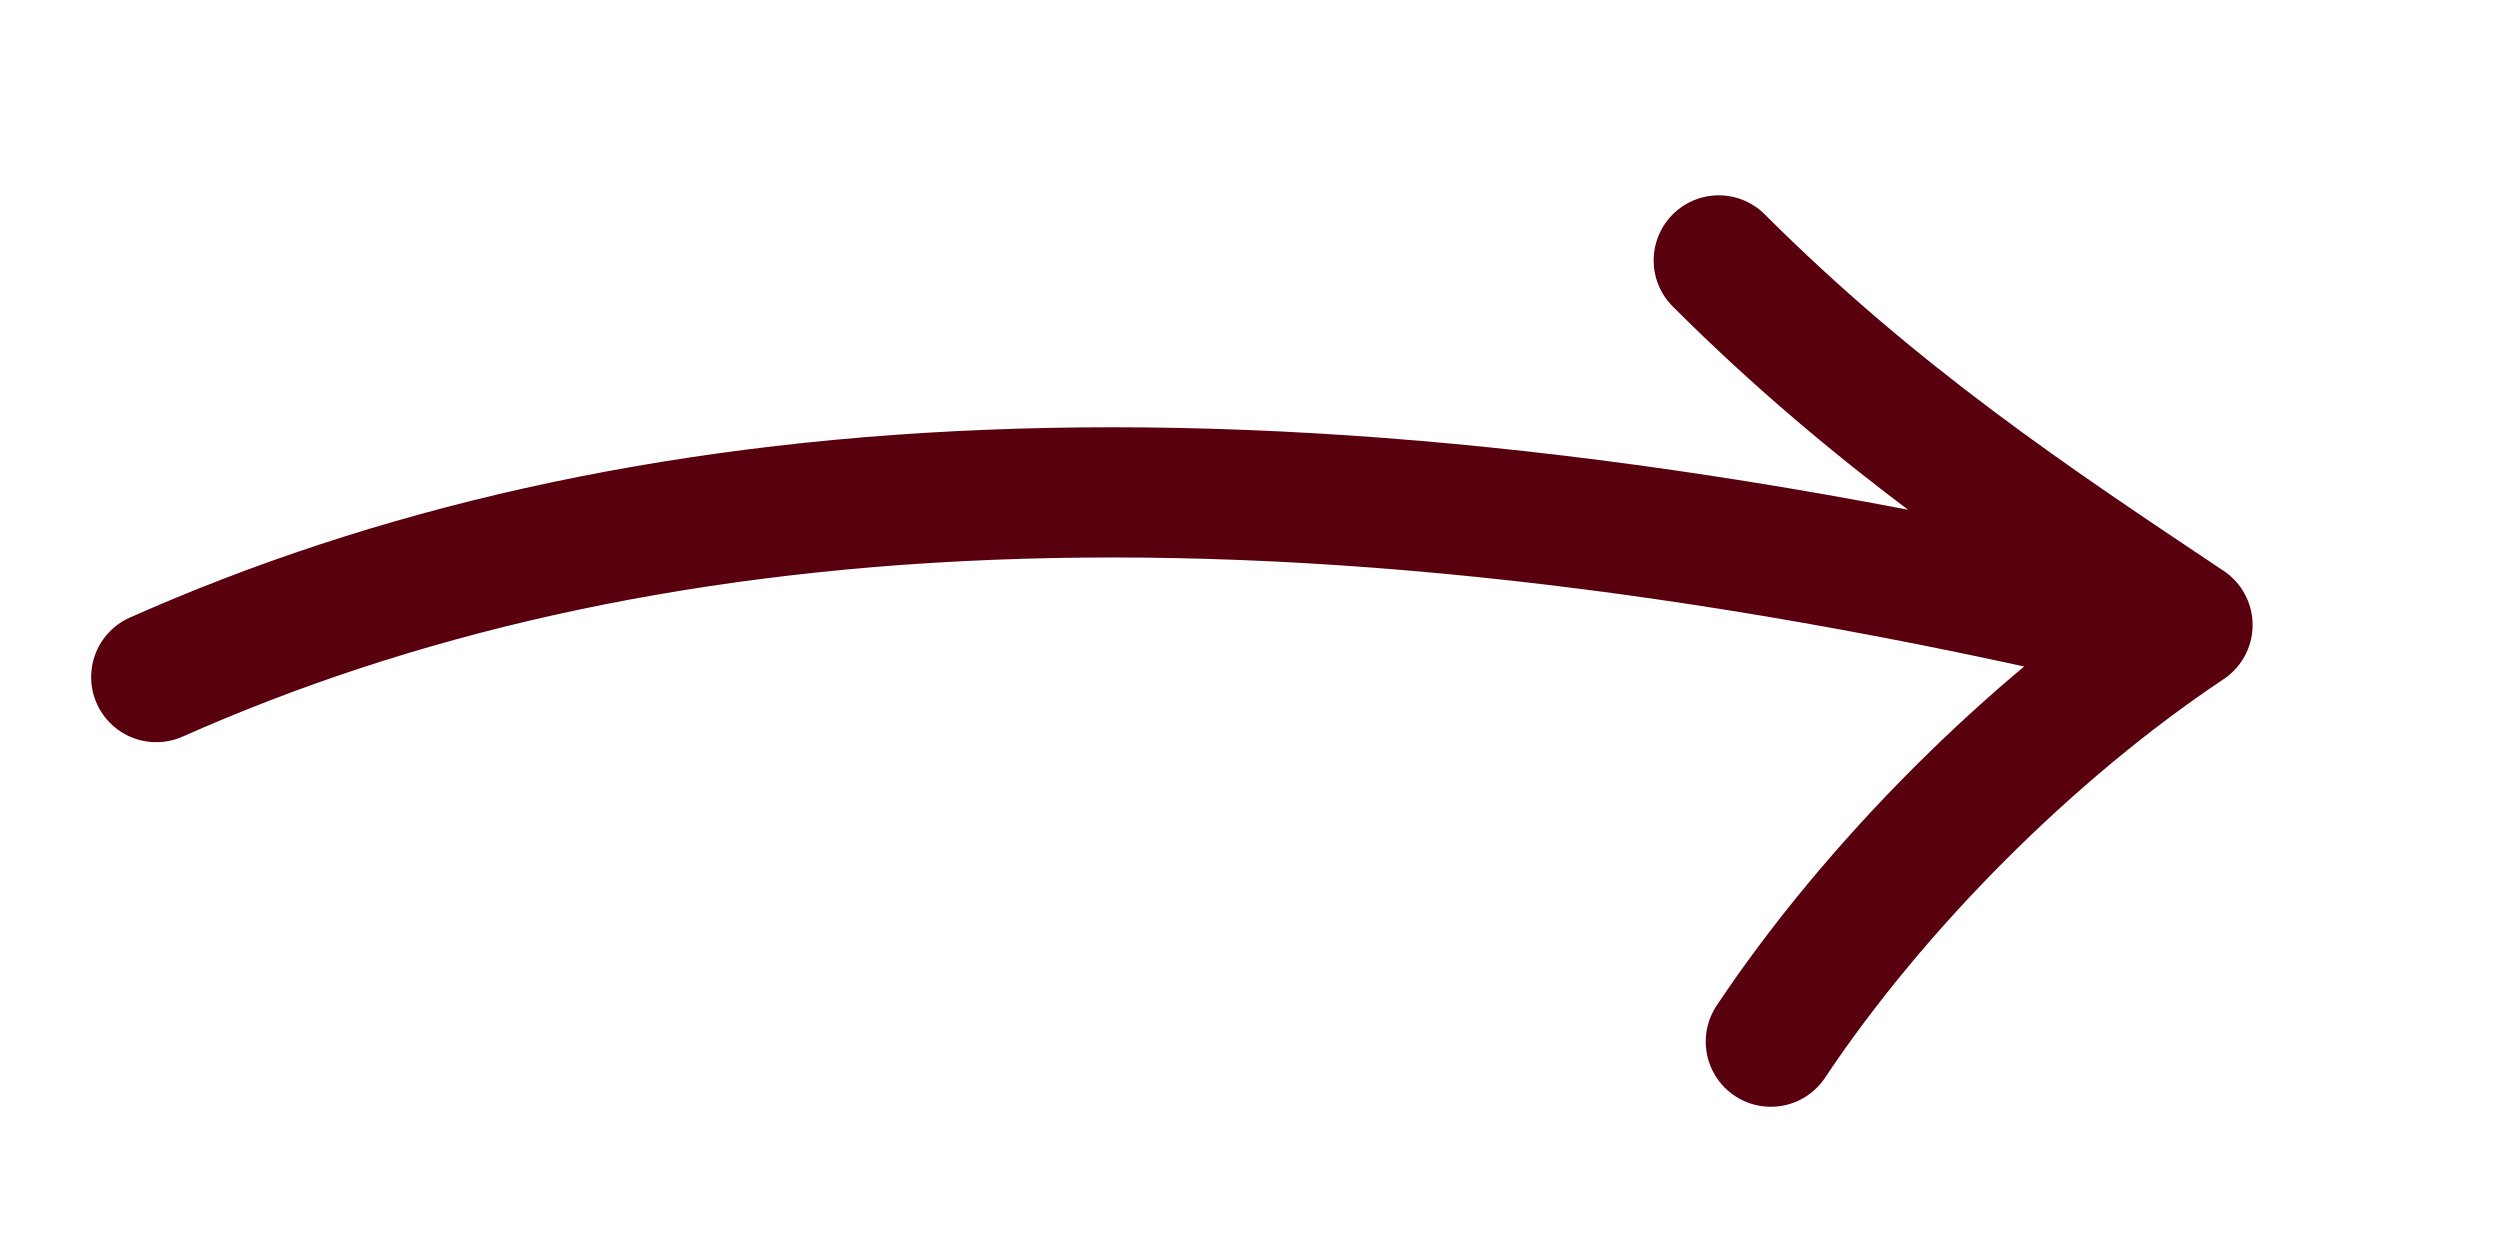
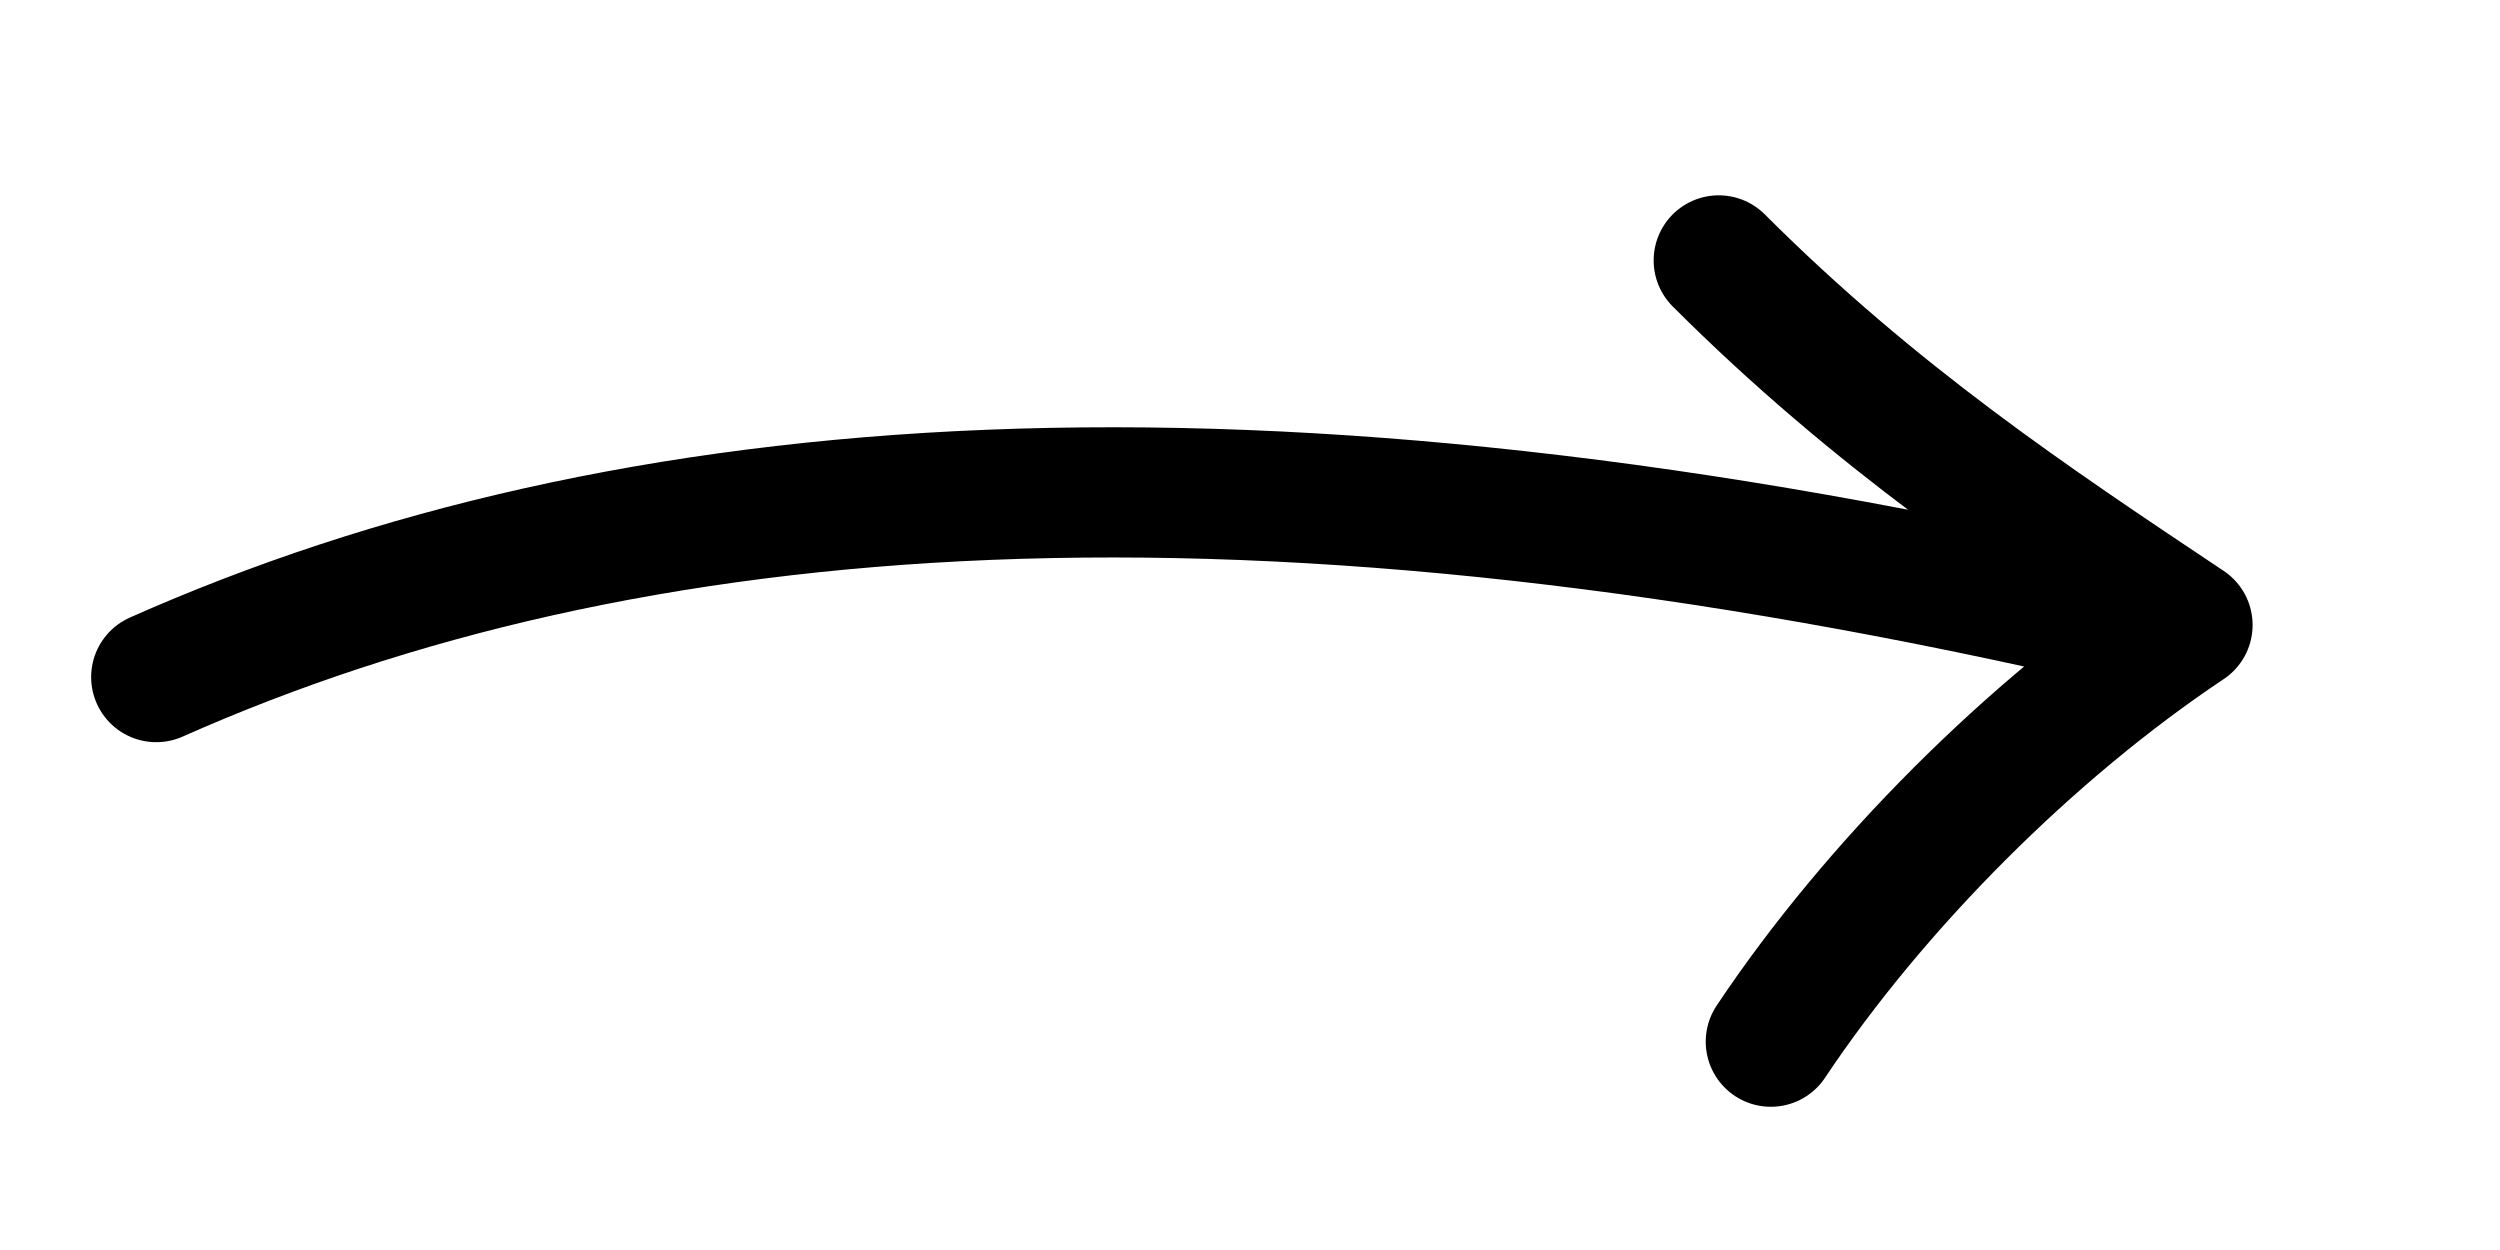
<svg xmlns="http://www.w3.org/2000/svg" viewBox="0 0 48 24" width="40" height="20">
-   <path d="M3 13c9-4 21-5 38-1M33 5c3 3 6 5 9 7-3 2-6 5-8 8" fill="none" stroke="#59000e" stroke-width="2.5" stroke-linecap="round" stroke-linejoin="round" />
+   <path d="M3 13c9-4 21-5 38-1M33 5c3 3 6 5 9 7-3 2-6 5-8 8" fill="none" stroke="#000" stroke-width="2.5" stroke-linecap="round" stroke-linejoin="round" />
</svg>
